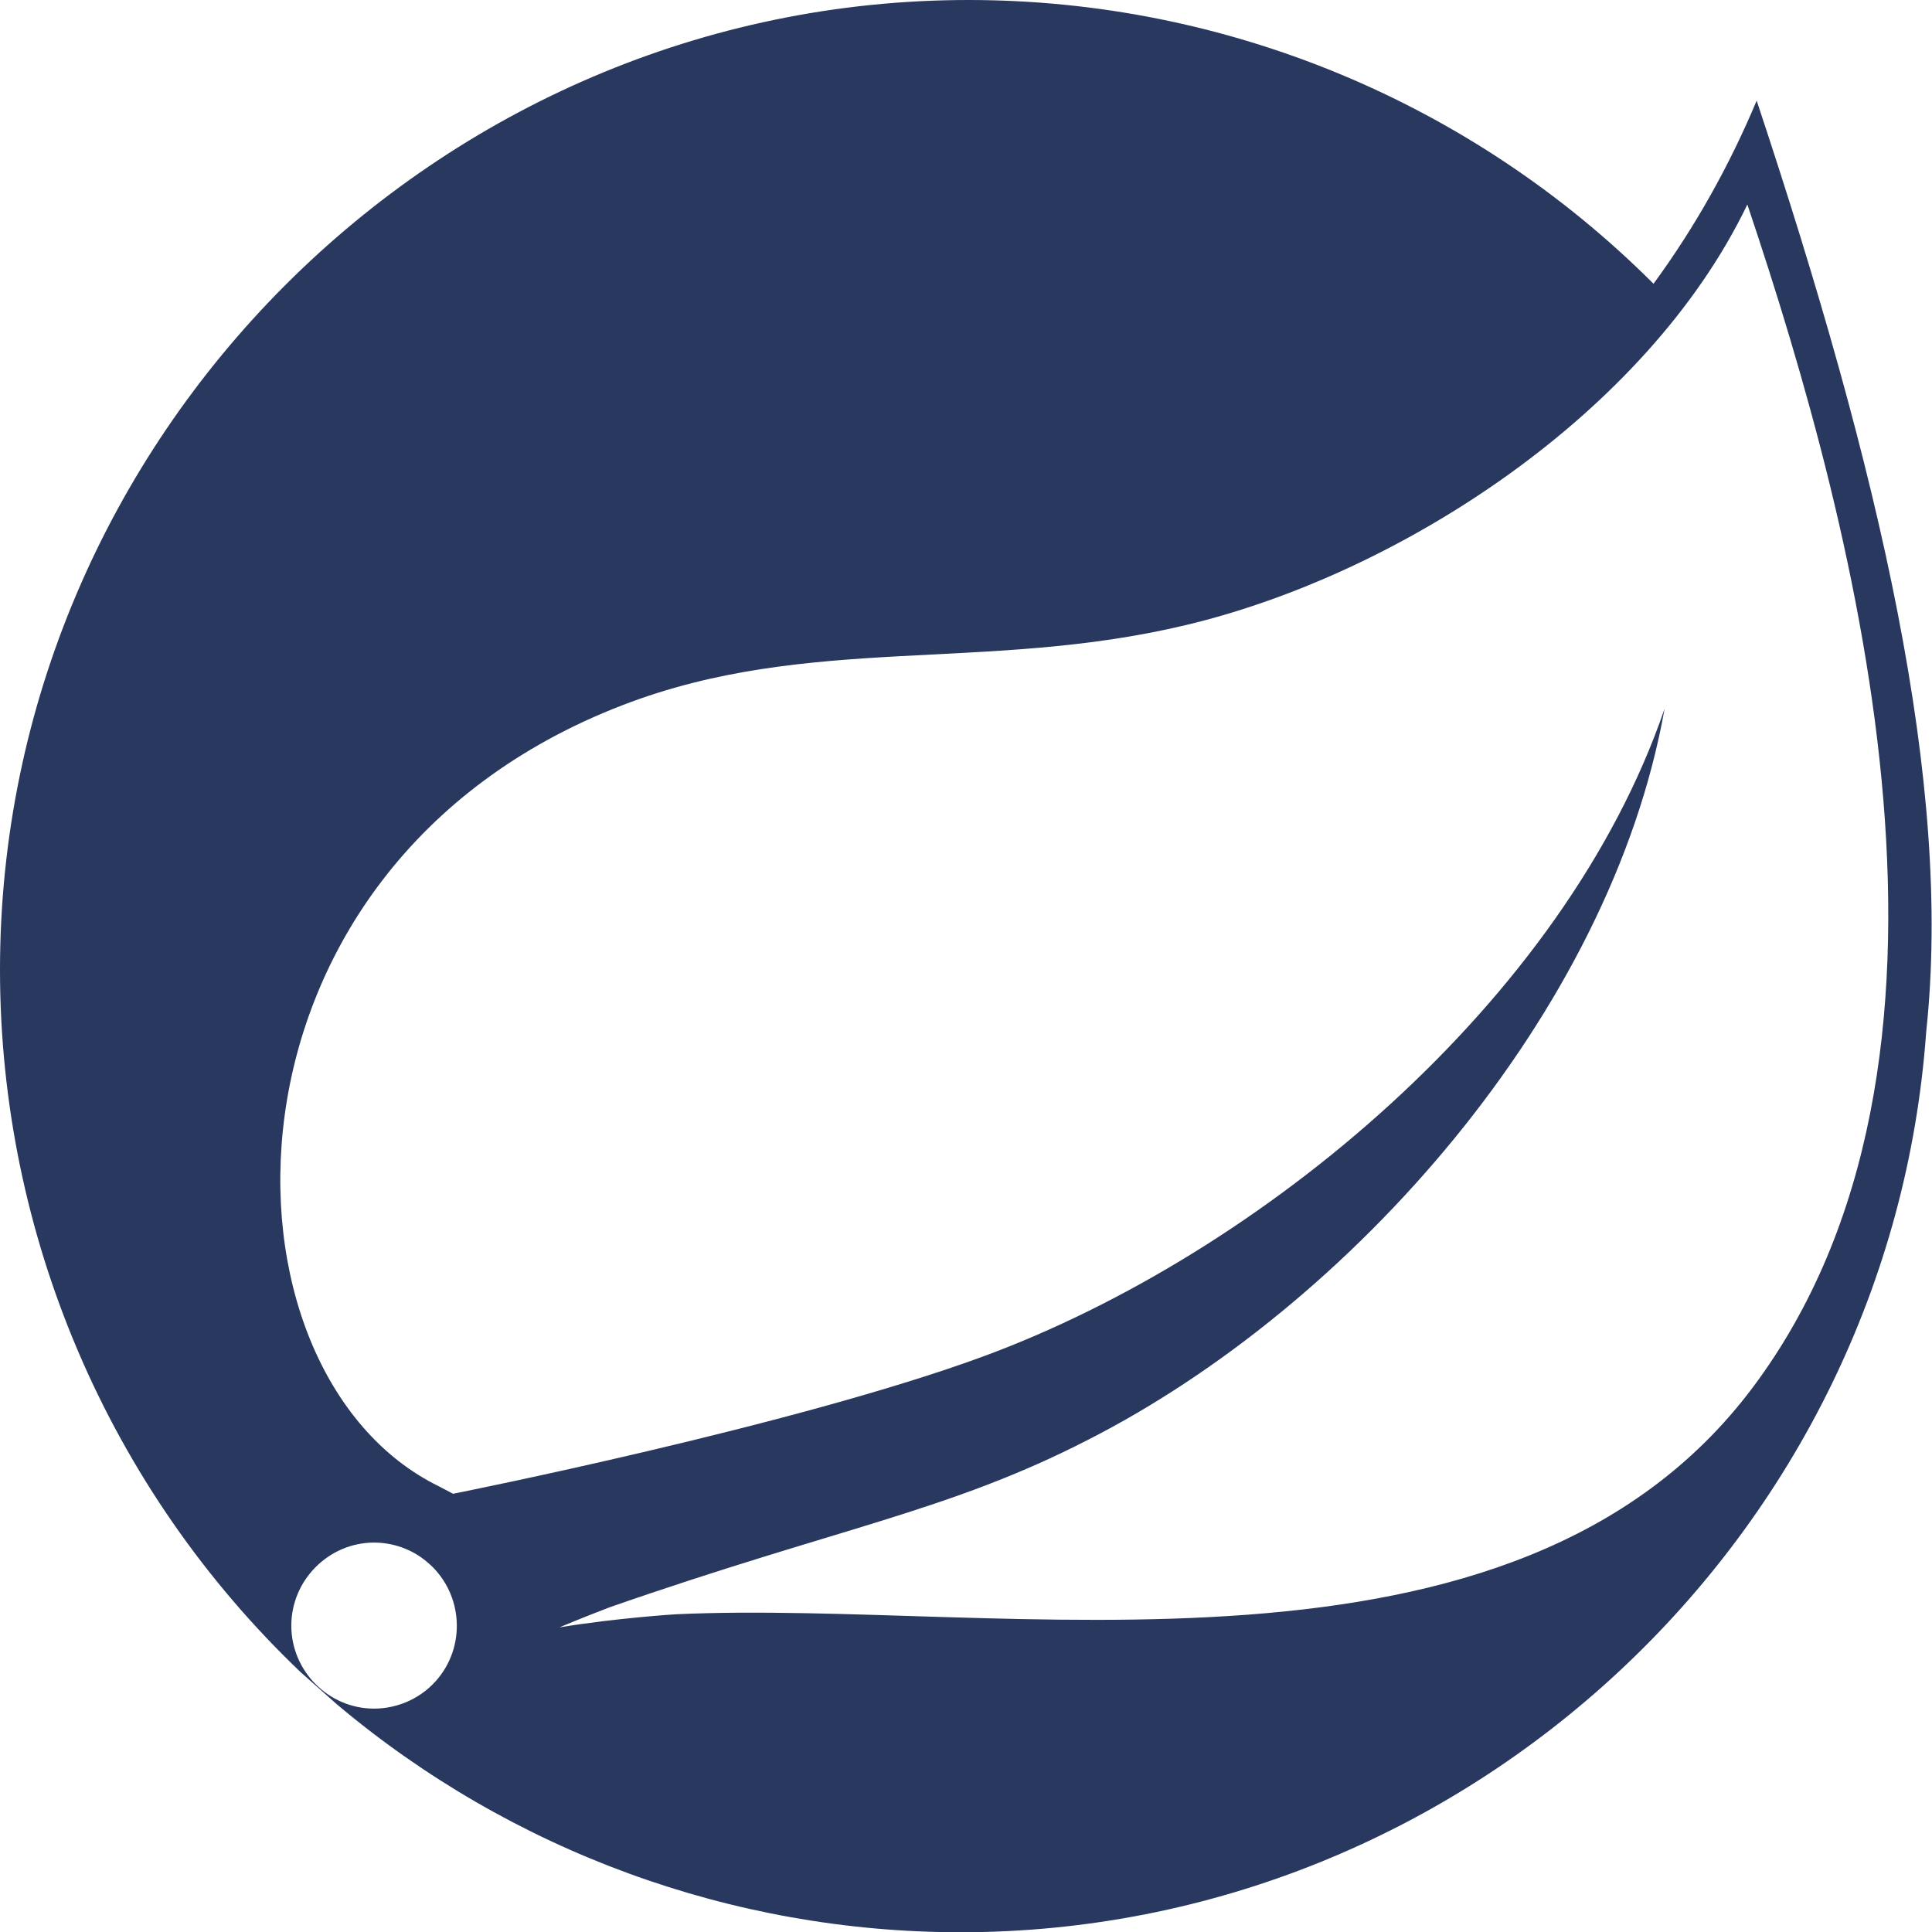
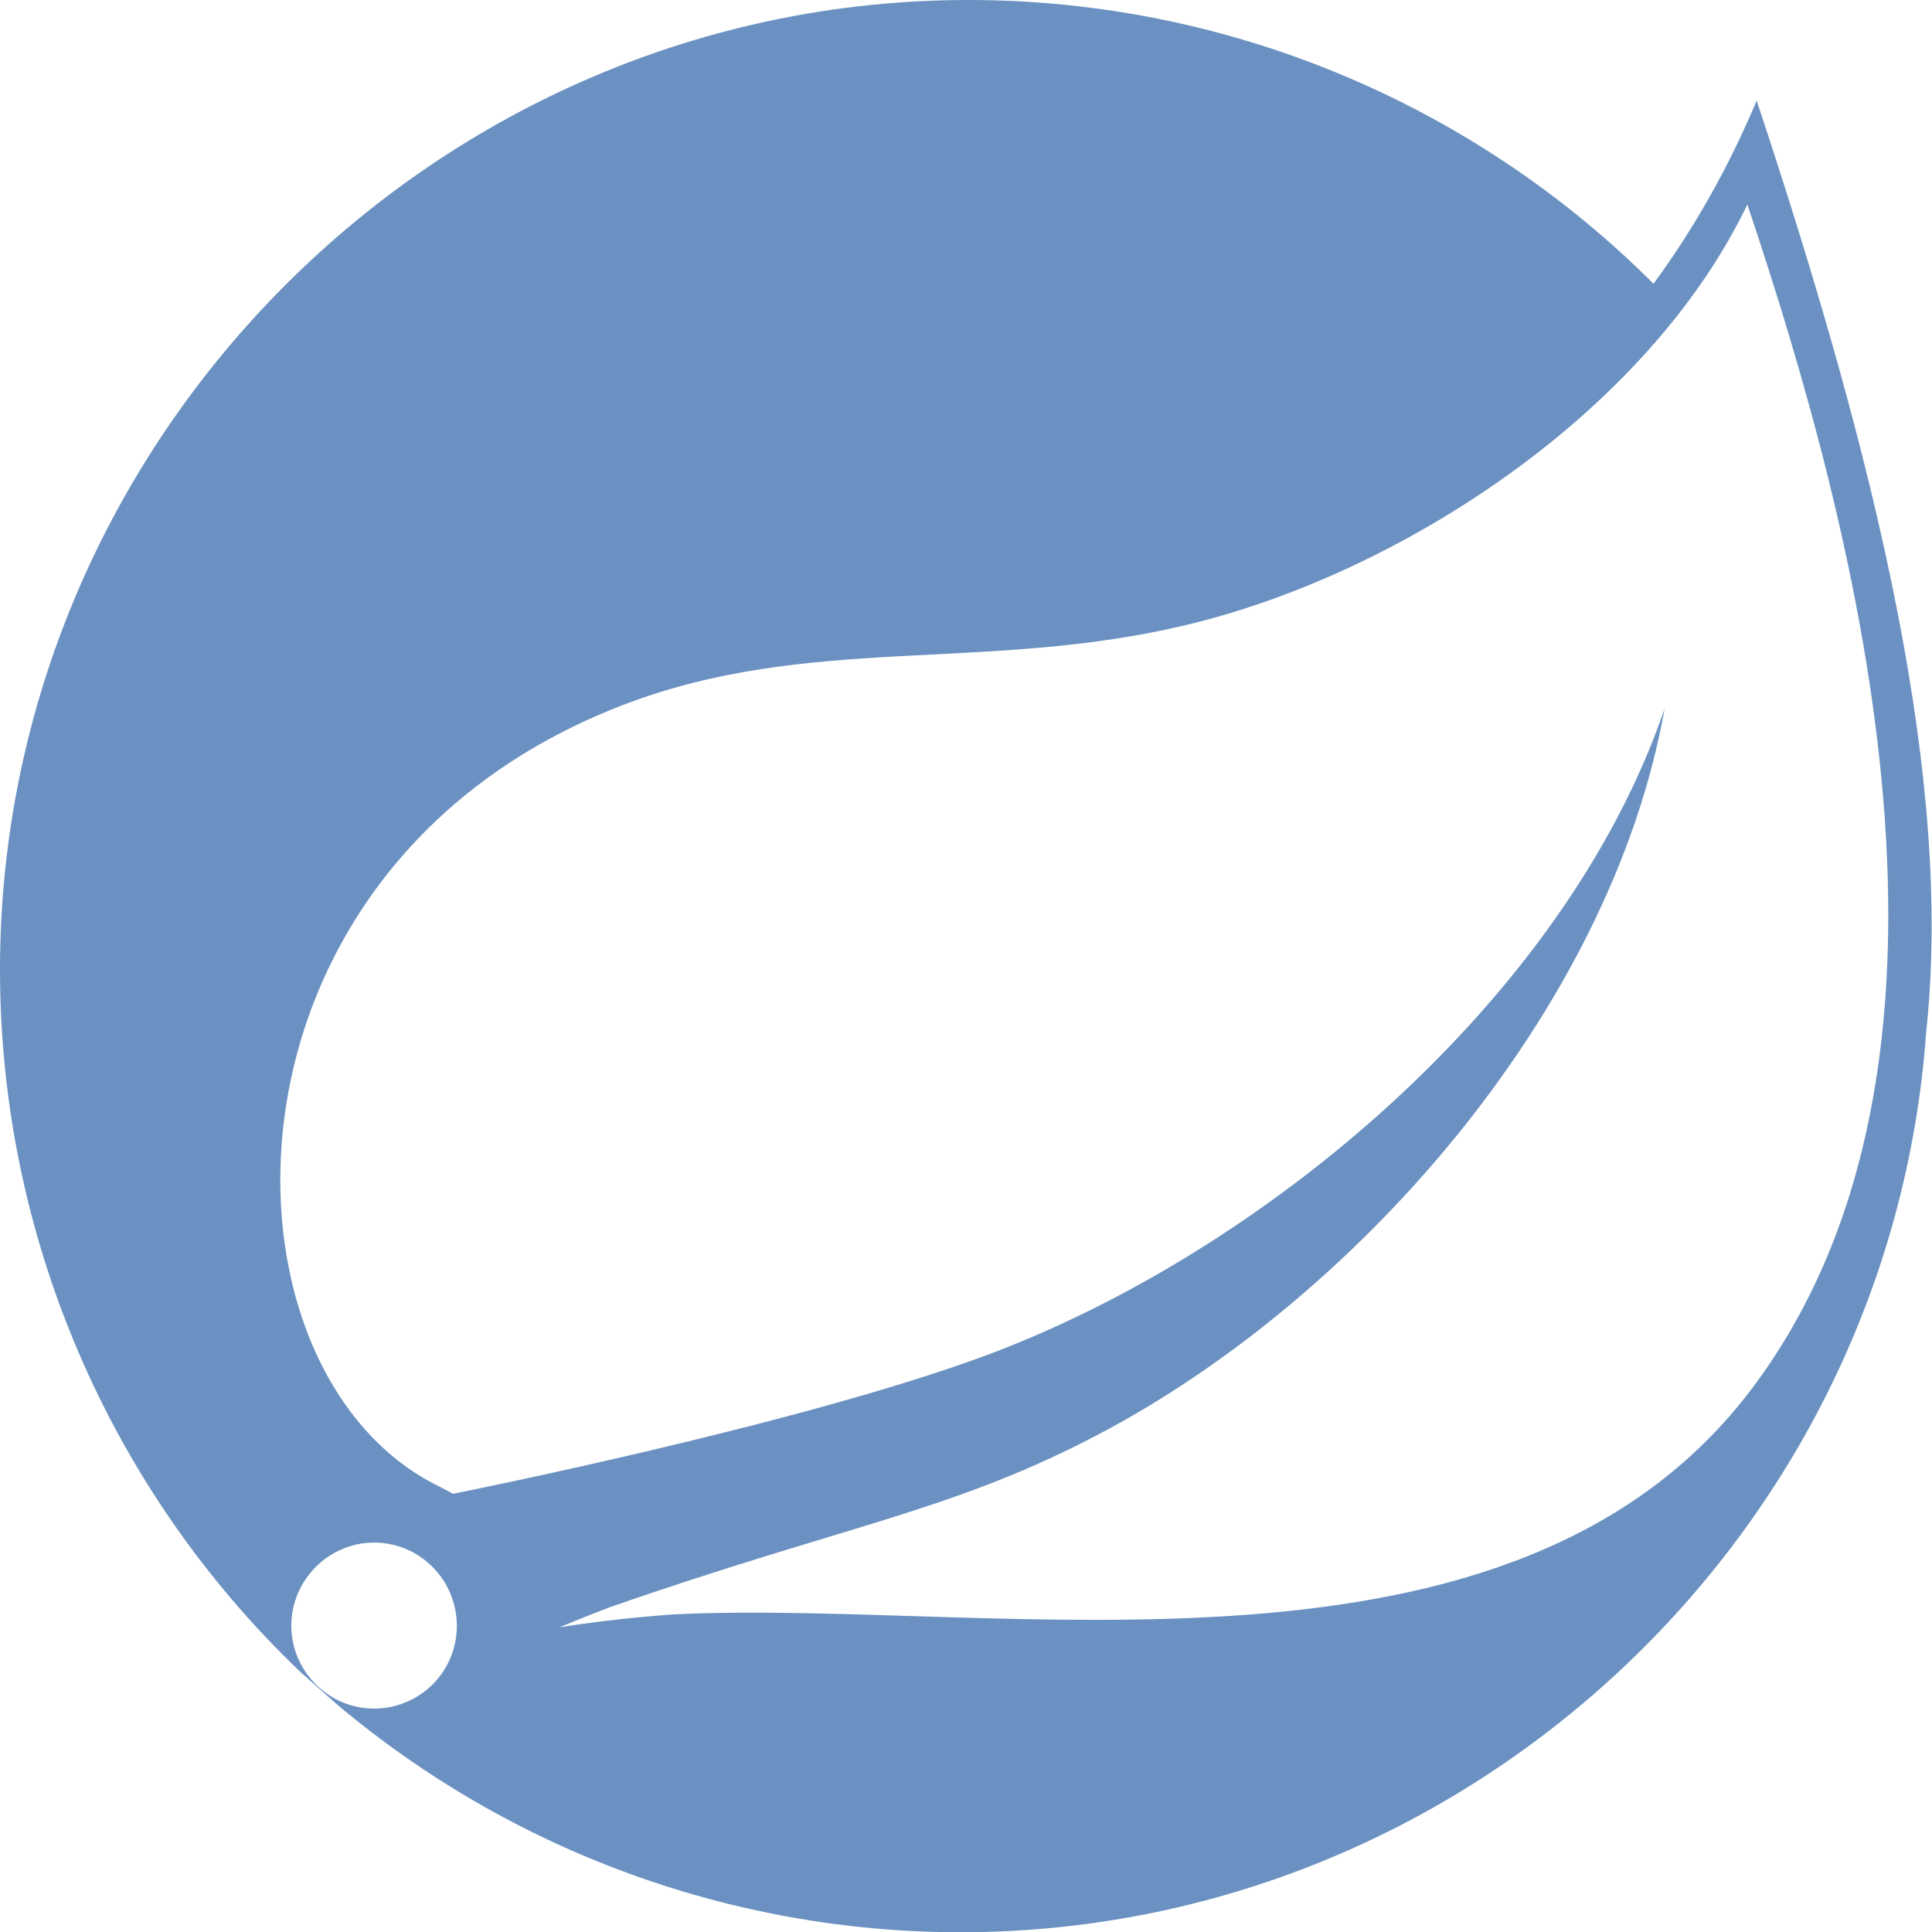
<svg xmlns="http://www.w3.org/2000/svg" id="Layer_1" viewBox="0 0 767.8 768">
-   <style>.st0{fill:#28385E}</style>
+   <style>.st0{fill:#6A91C1}</style>
  <path class="st0" d="M698.3 40c-10.8 25.8-24.5 50.3-41 72.8C585.1 40.6 487.1 0 385 0 173.8 0 0 174 0 385.5 0 491 43.2 592 119.6 664.8l14.2 12.6c69.4 58.5 157.3 90.7 248 90.7 200.8 0 369.6-157.4 383.9-358 10.5-98.2-18.3-222.4-67.4-370.1zm-524 627c-6.2 7.7-15.7 12.2-25.6 12.2-18.1 0-32.9-14.9-32.9-33s14.9-33 32.9-33c7.5 0 14.9 2.6 20.7 7.4 14.1 11.4 16.3 32.3 4.9 46.4zm522.4-115.4c-95 126.7-297.9 84-428 90.1 0 0-23.1 1.4-46.3 5.2 0 0 8.7-3.7 20-8 91.3-31.8 134.5-38 190-66.5 104.5-53.2 207.8-169.6 229.3-290.7C621.9 398.2 501.3 498.3 391.4 539c-75.3 27.8-211.3 54.8-211.3 54.8l-5.5-2.9C82 545.8 79.2 345.1 247.5 280.3c73.7-28.4 144.2-12.8 223.8-31.8 85-20.2 183.3-84 223.3-167.2 44.8 133.1 98.7 341.5 2.1 470.3z" />
</svg>
